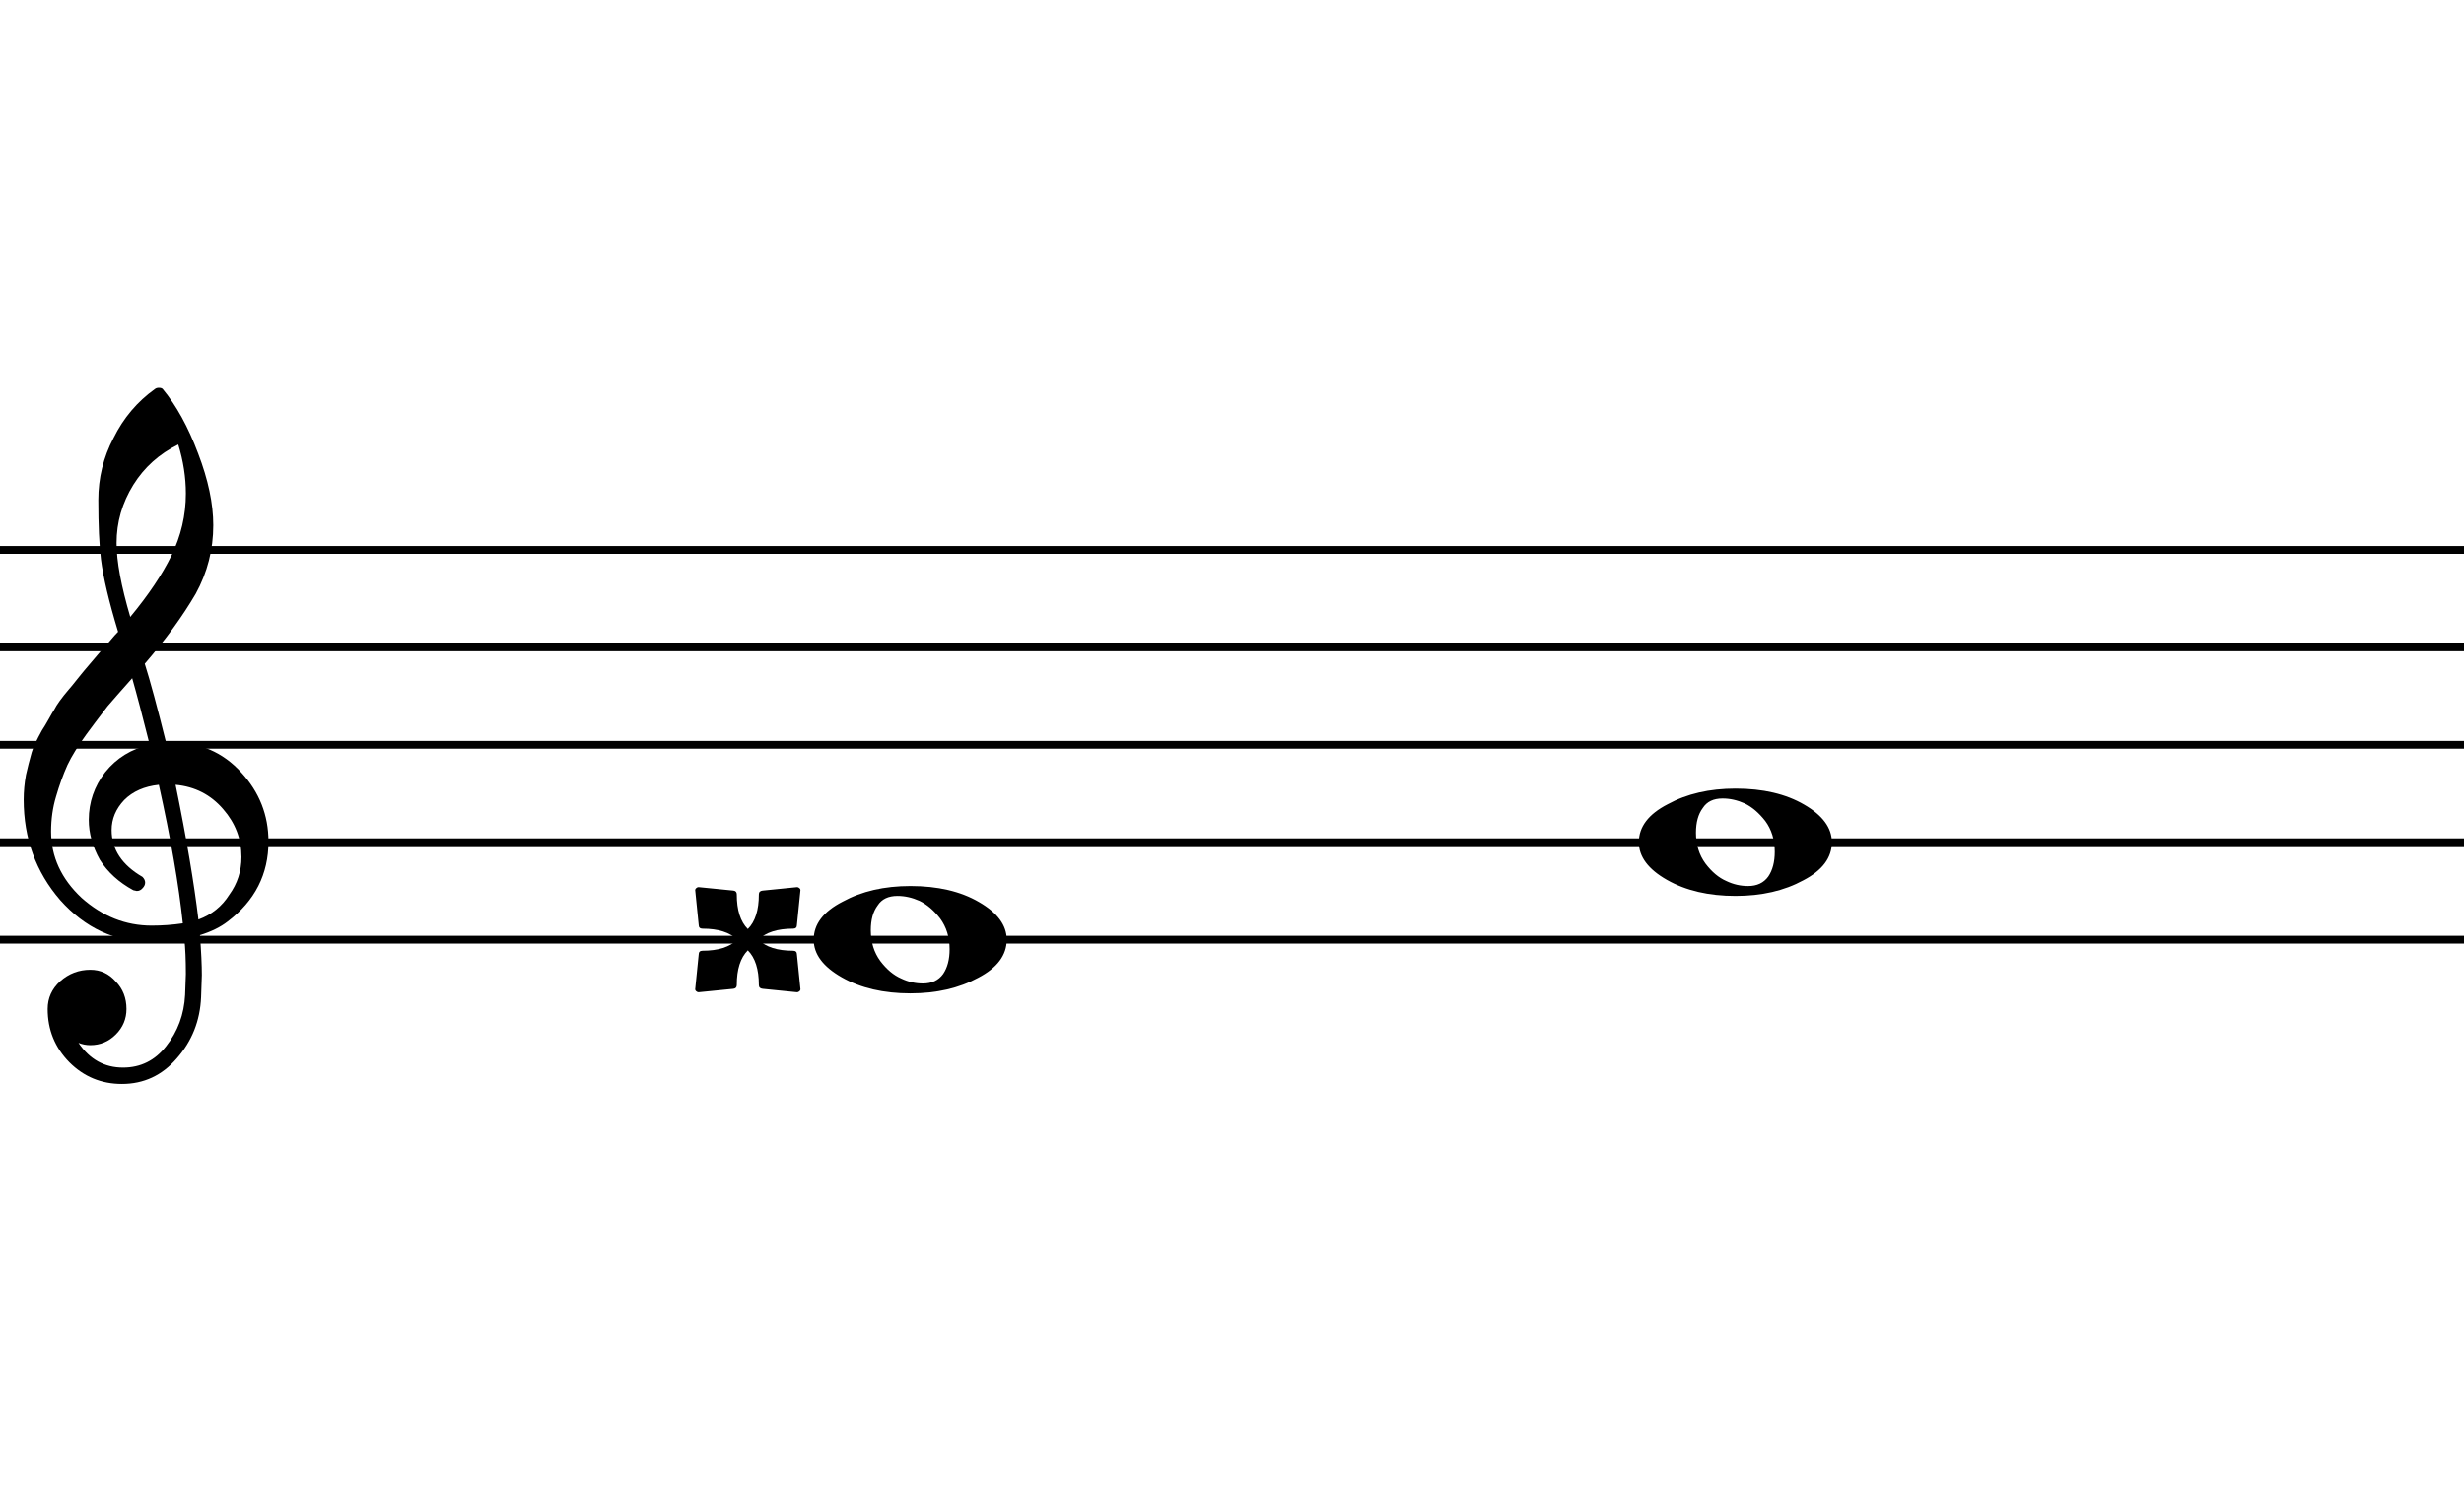
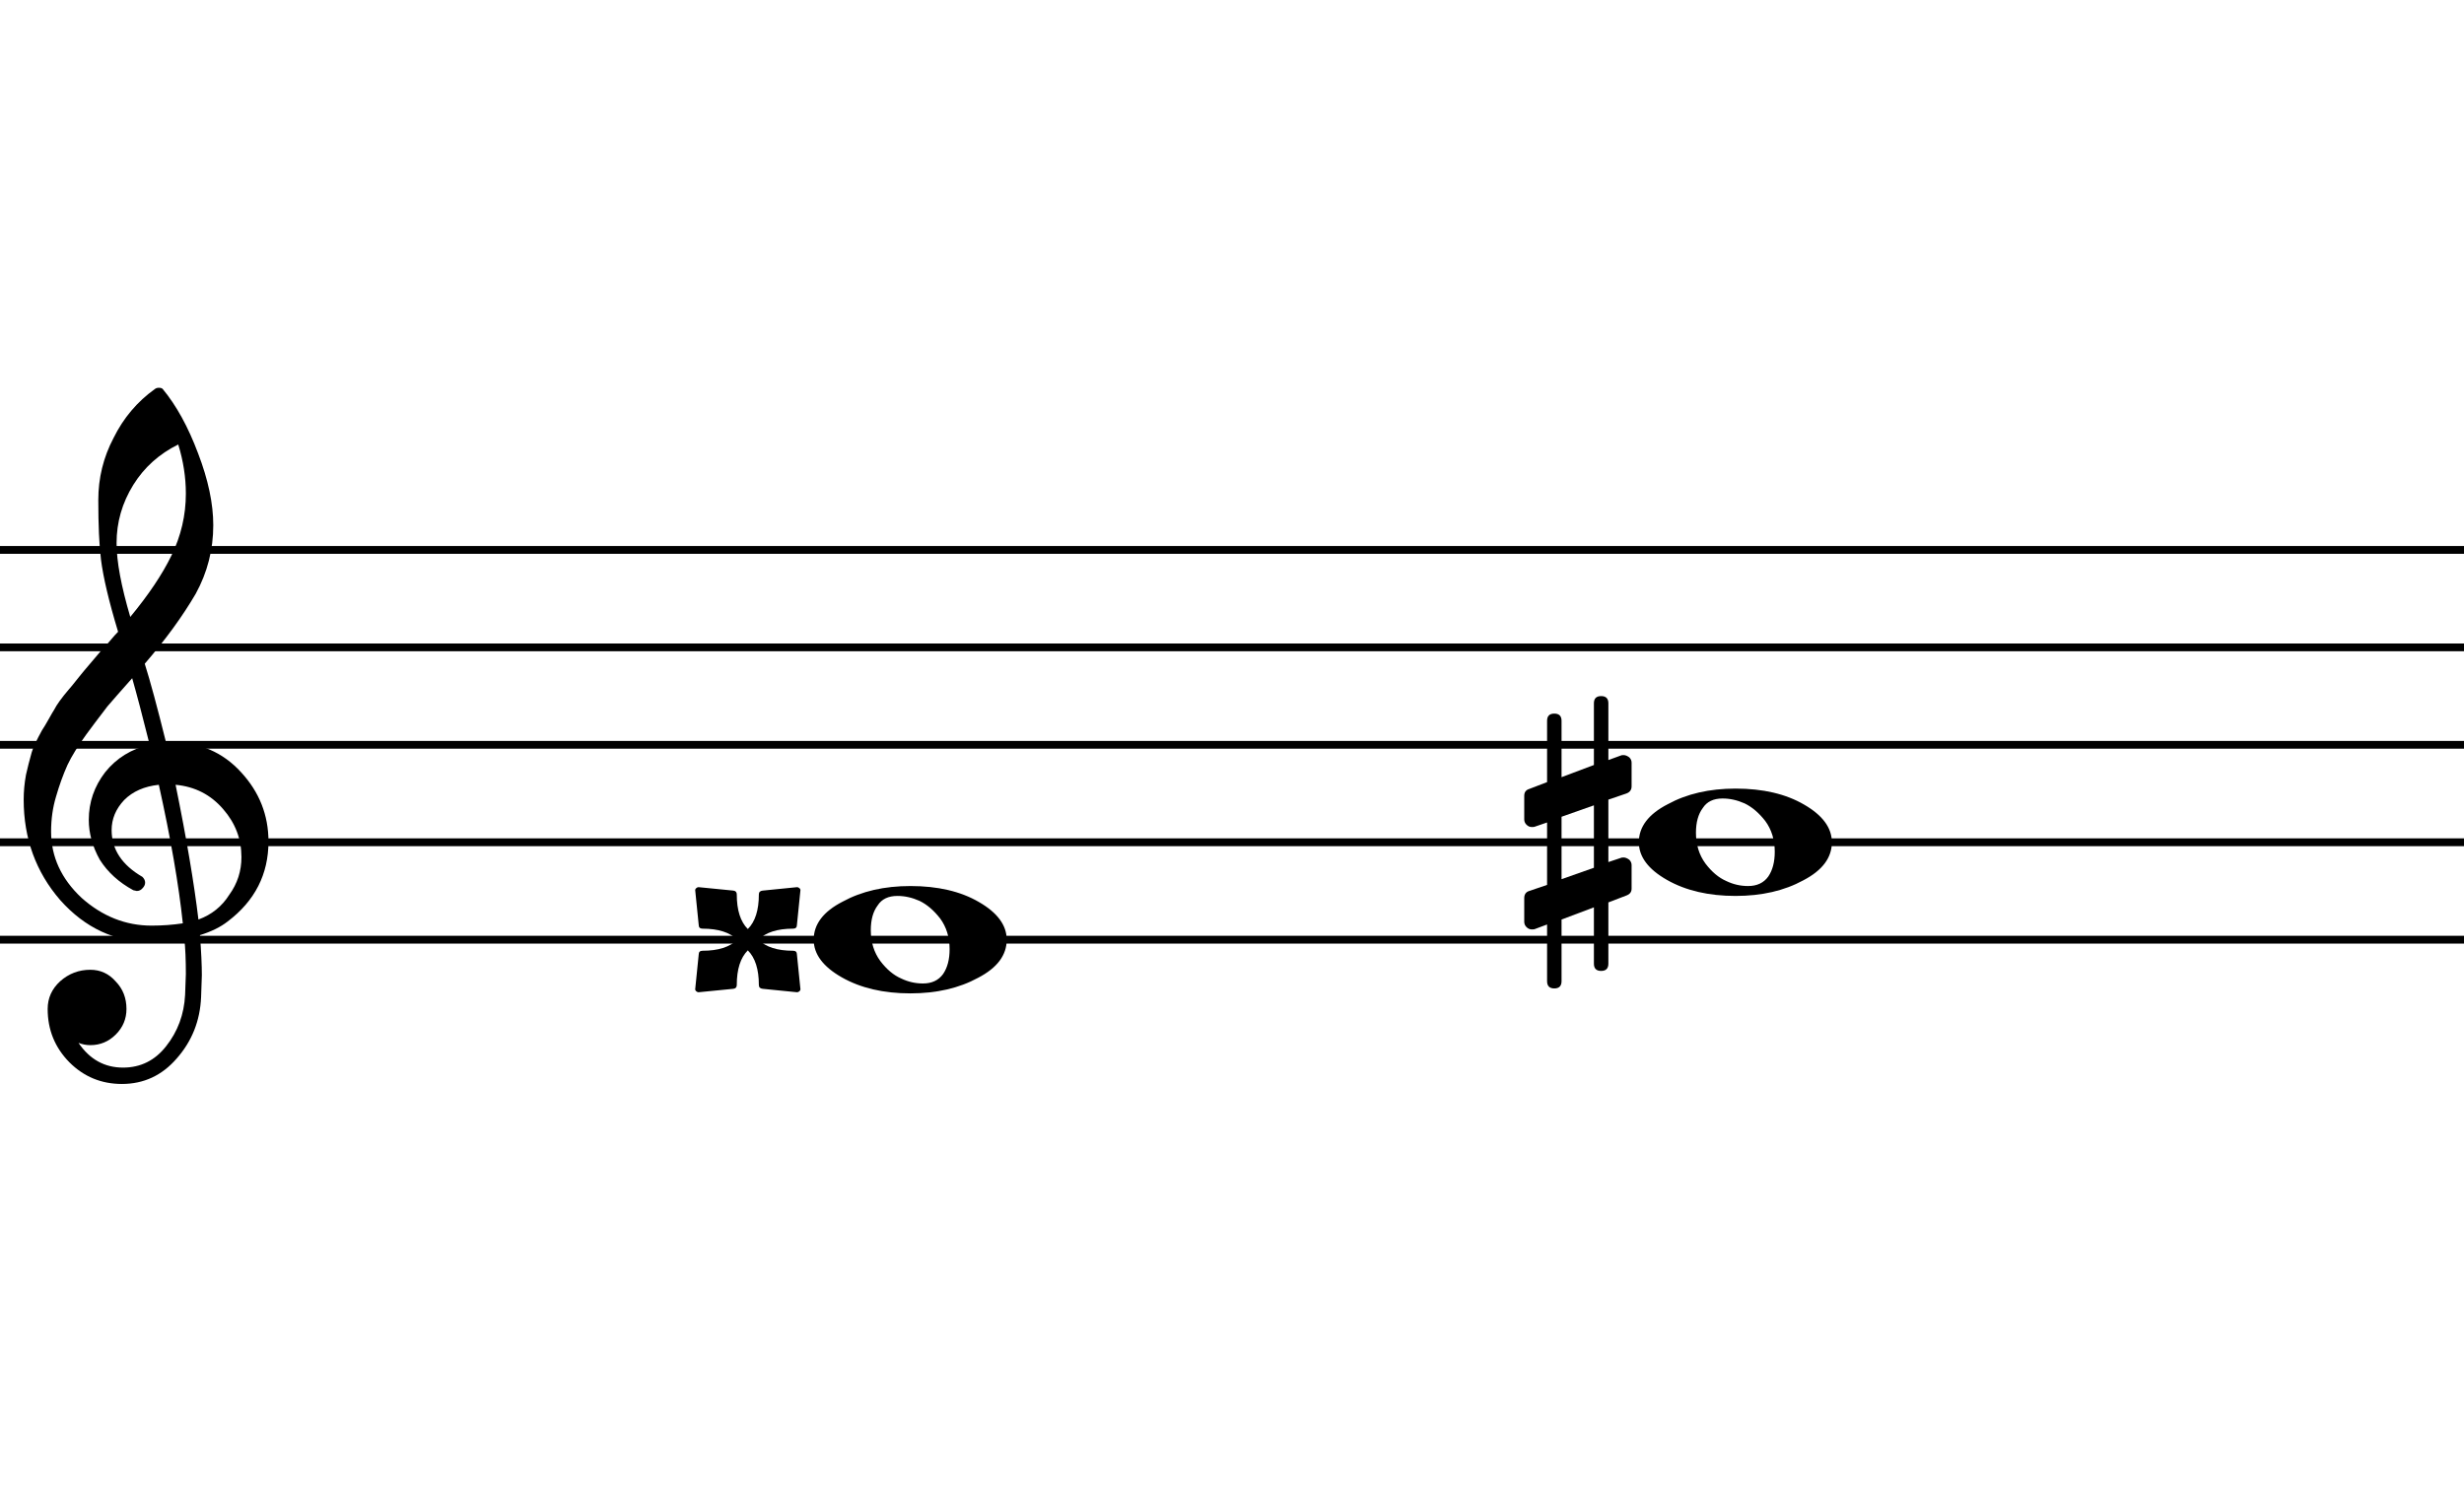
<svg xmlns="http://www.w3.org/2000/svg" baseProfile="tiny" height="130.00px" version="1.2" viewbox="0 0 215.00 130.00" width="215.00px">
  <polyline class="StaffLines" fill="none" points="0,47.992 215,47.992" stroke="#000000" stroke-linejoin="bevel" stroke-width="0.68" />
  <polyline class="StaffLines" fill="none" points="0,56.496 215,56.496" stroke="#000000" stroke-linejoin="bevel" stroke-width="0.68" />
  <polyline class="StaffLines" fill="none" points="0,65.0 215,65.0" stroke="#000000" stroke-linejoin="bevel" stroke-width="0.68" />
  <polyline class="StaffLines" fill="none" points="0,73.504 215,73.504" stroke="#000000" stroke-linejoin="bevel" stroke-width="0.68" />
  <polyline class="StaffLines" fill="none" points="0,82.008 215,82.008" stroke="#000000" stroke-linejoin="bevel" stroke-width="0.68" />
  <path class="Note" d="M21.484,-11.23 C19.141,-11.23 17.448,-10.417 16.406,-8.789 C15.234,-7.227 14.648,-5.111 14.648,-2.441 C14.648,0.618 15.462,3.255 17.09,5.469 C18.717,7.617 20.508,9.115 22.461,9.961 C24.219,10.807 26.074,11.23 28.027,11.23 C30.306,11.23 32.031,10.417 33.203,8.789 C34.31,7.161 34.863,5.046 34.863,2.441 C34.863,-0.618 34.05,-3.255 32.422,-5.469 C30.794,-7.552 29.037,-9.049 27.148,-9.961 C25.26,-10.807 23.372,-11.23 21.484,-11.23 M24.805,-13.77 C31.836,-13.77 37.695,-12.402 42.383,-9.668 C47.135,-6.934 49.512,-3.711 49.512,0 C49.512,3.971 47.07,7.227 42.188,9.766 C37.305,12.435 31.51,13.77 24.805,13.77 C17.904,13.77 12.044,12.402 7.227,9.668 C2.409,6.934 0,3.711 0,0 C0,-3.971 2.474,-7.227 7.422,-9.766 C12.305,-12.435 18.099,-13.77 24.805,-13.77" transform="matrix(0.340157,0,0,0.340157,71,82.0078)" />
  <path class="Accidental-doublesharp" d="M15.234,0 C17.122,1.888 20.085,2.832 24.121,2.832 C24.772,2.832 25.098,3.158 25.098,3.809 L25.977,12.5 C26.042,12.76 25.977,12.988 25.781,13.184 C25.586,13.379 25.358,13.477 25.098,13.477 L16.309,12.598 C15.658,12.533 15.332,12.207 15.332,11.621 C15.332,7.585 14.388,4.622 12.5,2.734 C10.612,4.622 9.668,7.585 9.668,11.621 C9.668,12.207 9.375,12.533 8.789,12.598 L-0.098,13.477 C-0.358,13.477 -0.586,13.379 -0.781,13.184 C-0.977,12.988 -1.042,12.76 -0.977,12.5 L-0.098,3.809 C-0.098,3.158 0.228,2.832 0.879,2.832 C4.915,2.832 7.878,1.888 9.766,0 C7.878,-1.888 4.915,-2.832 0.879,-2.832 C0.228,-2.832 -0.098,-3.158 -0.098,-3.809 L-0.977,-12.5 C-1.042,-12.76 -0.977,-12.988 -0.781,-13.184 C-0.586,-13.379 -0.358,-13.477 -0.098,-13.477 L8.789,-12.598 C9.375,-12.533 9.668,-12.207 9.668,-11.621 C9.668,-7.585 10.612,-4.622 12.5,-2.734 C14.388,-4.622 15.332,-7.585 15.332,-11.621 C15.332,-12.207 15.658,-12.533 16.309,-12.598 L25.098,-13.477 C25.358,-13.477 25.586,-13.379 25.781,-13.184 C25.977,-12.988 26.042,-12.76 25.977,-12.5 L25.098,-3.809 C25.098,-3.158 24.772,-2.832 24.121,-2.832 C20.085,-2.832 17.122,-1.888 15.234,0" transform="matrix(0.340157,0,0,0.340157,61,82.0078)" />
  <path class="Note" d="M21.484,-11.23 C19.141,-11.23 17.448,-10.417 16.406,-8.789 C15.234,-7.227 14.648,-5.111 14.648,-2.441 C14.648,0.618 15.462,3.255 17.09,5.469 C18.717,7.617 20.508,9.115 22.461,9.961 C24.219,10.807 26.074,11.23 28.027,11.23 C30.306,11.23 32.031,10.417 33.203,8.789 C34.31,7.161 34.863,5.046 34.863,2.441 C34.863,-0.618 34.05,-3.255 32.422,-5.469 C30.794,-7.552 29.037,-9.049 27.148,-9.961 C25.26,-10.807 23.372,-11.23 21.484,-11.23 M24.805,-13.77 C31.836,-13.77 37.695,-12.402 42.383,-9.668 C47.135,-6.934 49.512,-3.711 49.512,0 C49.512,3.971 47.07,7.227 42.188,9.766 C37.305,12.435 31.51,13.77 24.805,13.77 C17.904,13.77 12.044,12.402 7.227,9.668 C2.409,6.934 0,3.711 0,0 C0,-3.971 2.474,-7.227 7.422,-9.766 C12.305,-12.435 18.099,-13.77 24.805,-13.77" transform="matrix(0.340157,0,0,0.340157,143,73.5039)" />
+   <path class="Accidental-sharp" d="M21.582,31.152 C21.582,32.389 20.963,33.008 19.727,33.008 C18.49,33.008 17.871,32.389 17.871,31.152 L17.871,16.699 L9.57,19.824 L9.57,35.645 C9.57,36.882 8.952,37.5 7.715,37.5 C6.478,37.5 5.859,36.882 5.859,35.645 L5.859,21.094 L2.734,22.266 C2.669,22.331 2.409,22.363 1.953,22.363 C1.432,22.363 0.977,22.168 0.586,21.777 C0.195,21.387 0,20.931 0,20.41 L0,14.355 C0,13.379 0.423,12.76 1.27,12.5 L5.859,10.938 L5.859,-5.078 L2.734,-4.004 C2.669,-3.939 2.409,-3.906 1.953,-3.906 C1.432,-3.906 0.977,-4.102 0.586,-4.492 C0.195,-4.883 0,-5.339 0,-5.859 L0,-11.914 C0,-12.825 0.423,-13.412 1.27,-13.672 L5.859,-15.43 L5.859,-31.152 C5.859,-32.389 6.478,-33.008 7.715,-33.008 C8.952,-33.008 9.57,-32.389 9.57,-31.152 L9.57,-16.699 L17.871,-19.824 L17.871,-35.645 C17.871,-36.882 18.49,-37.5 19.727,-37.5 C20.963,-37.5 21.582,-36.882 21.582,-35.645 L21.582,-21.094 L24.805,-22.266 C24.87,-22.331 25.098,-22.363 25.488,-22.363 C25.944,-22.363 26.432,-22.168 26.953,-21.777 C27.344,-21.387 27.539,-20.931 27.539,-20.41 L27.539,-14.355 C27.539,-13.444 27.083,-12.825 26.172,-12.5 L21.582,-10.938 L21.582,5.078 L24.805,4.004 C24.87,3.939 25.098,3.906 25.488,3.906 C25.944,3.906 26.432,4.102 26.953,4.492 C27.344,4.883 27.539,5.339 27.539,5.859 L27.539,11.914 C27.539,12.76 27.083,13.346 26.172,13.672 L21.582,15.43 L21.582,31.152 M17.871,-9.473 L9.57,-6.543 L9.57,9.473 L17.871,6.543 L17.871,-9.473 " transform="matrix(0.340157,0,0,0.340157,133,73.5039)" />
  <path class="Clef" d="M36.719,-25.586 C36.719,-25.586 36.914,-25.586 37.305,-25.586 C37.565,-25.651 37.793,-25.684 37.988,-25.684 C45.28,-25.684 51.27,-23.112 55.957,-17.969 C60.645,-12.891 62.988,-6.966 62.988,-0.195 C62.988,8.203 59.505,15.039 52.539,20.312 C50.716,21.745 48.34,22.917 45.41,23.828 C45.736,28.06 45.898,31.478 45.898,34.082 C45.898,34.603 45.833,36.491 45.703,39.746 C45.443,45.801 43.359,51.042 39.453,55.469 C35.677,59.831 30.99,62.012 25.391,62.012 C20.117,62.012 15.625,60.156 11.914,56.445 C8.203,52.669 6.348,48.112 6.348,42.773 C6.348,39.974 7.422,37.598 9.57,35.645 C11.784,33.691 14.355,32.715 17.285,32.715 C19.889,32.715 22.07,33.724 23.828,35.742 C25.651,37.63 26.562,39.974 26.562,42.773 C26.562,45.312 25.651,47.493 23.828,49.316 C22.005,51.139 19.824,52.051 17.285,52.051 C16.244,52.051 15.234,51.855 14.258,51.465 C17.122,55.697 20.931,57.812 25.684,57.812 C30.176,57.812 33.854,55.99 36.719,52.344 C39.714,48.568 41.341,44.173 41.602,39.16 C41.732,36.035 41.797,34.245 41.797,33.789 C41.797,30.143 41.667,27.148 41.406,24.805 C38.151,25.326 35.254,25.586 32.715,25.586 C23.665,25.586 15.95,22.005 9.57,14.844 C3.32,7.617 0.195,-0.977 0.195,-10.938 C0.195,-13.021 0.391,-15.137 0.781,-17.285 C1.172,-19.043 1.66,-20.963 2.246,-23.047 C2.572,-24.219 3.451,-26.107 4.883,-28.711 C5.404,-29.492 5.99,-30.469 6.641,-31.641 C7.292,-32.812 7.747,-33.594 8.008,-33.984 C8.659,-35.286 9.928,-37.044 11.816,-39.258 C12.337,-39.844 12.874,-40.495 13.428,-41.211 C13.981,-41.927 14.453,-42.513 14.844,-42.969 C15.234,-43.425 15.527,-43.783 15.723,-44.043 C15.918,-44.303 17.383,-46.029 20.117,-49.219 C20.768,-49.87 21.403,-50.57 22.021,-51.318 C22.64,-52.067 23.145,-52.653 23.535,-53.076 C23.926,-53.499 24.219,-53.809 24.414,-54.004 C22.07,-61.751 20.605,-67.936 20.02,-72.559 C19.564,-76.269 19.336,-81.348 19.336,-87.793 C19.336,-93.457 20.638,-98.763 23.242,-103.711 C25.781,-108.854 29.329,-113.053 33.887,-116.309 C34.147,-116.504 34.473,-116.602 34.863,-116.602 C35.319,-116.602 35.645,-116.504 35.84,-116.309 C39.355,-112.077 42.383,-106.576 44.922,-99.805 C47.526,-93.034 48.828,-86.882 48.828,-81.348 C48.828,-75.098 47.331,-69.238 44.336,-63.77 C40.95,-57.975 36.589,-51.986 31.25,-45.801 C32.617,-41.504 34.44,-34.766 36.719,-25.586 M45.02,19.824 C48.405,18.587 51.042,16.471 52.93,13.477 C55.013,10.612 56.055,7.389 56.055,3.809 C56.055,-0.814 54.492,-4.915 51.367,-8.496 C48.177,-12.207 44.108,-14.29 39.16,-14.746 C41.96,-1.009 43.913,10.514 45.02,19.824 M7.227,-2.734 C7.227,3.711 9.831,9.375 15.039,14.258 C20.378,19.01 26.367,21.387 33.008,21.387 C35.742,21.387 38.411,21.191 41.016,20.801 C39.974,10.905 37.923,-0.944 34.863,-14.746 C31.152,-14.355 28.19,-13.053 25.977,-10.84 C23.828,-8.561 22.754,-5.99 22.754,-3.125 C22.754,1.823 25.391,5.827 30.664,8.887 C31.12,9.342 31.348,9.831 31.348,10.352 C31.348,10.872 31.12,11.361 30.664,11.816 C30.273,12.272 29.785,12.5 29.199,12.5 C29.134,12.5 28.841,12.435 28.32,12.305 C24.609,10.287 21.745,7.682 19.727,4.492 C17.838,1.107 16.895,-2.311 16.895,-5.762 C16.895,-10.254 18.294,-14.323 21.094,-17.969 C24.023,-21.615 27.832,-23.958 32.52,-25 C30.697,-32.292 29.199,-37.988 28.027,-42.09 C26.986,-40.918 25.732,-39.502 24.268,-37.842 C22.803,-36.182 21.94,-35.189 21.68,-34.863 C19.336,-31.803 17.546,-29.427 16.309,-27.734 C14.095,-24.674 12.467,-22.038 11.426,-19.824 C10.319,-17.35 9.342,-14.648 8.496,-11.719 C7.65,-8.919 7.227,-5.924 7.227,-2.734 M39.844,-102.051 C34.961,-99.642 31.12,-96.191 28.32,-91.699 C25.456,-87.077 24.023,-82.096 24.023,-76.758 C24.023,-72.07 25.195,-65.755 27.539,-57.812 C32.227,-63.477 35.742,-68.717 38.086,-73.535 C40.56,-78.613 41.797,-83.919 41.797,-89.453 C41.797,-93.62 41.146,-97.819 39.844,-102.051" transform="matrix(0.340157,0,0,0.340157,2,73.5039)" />
</svg>
